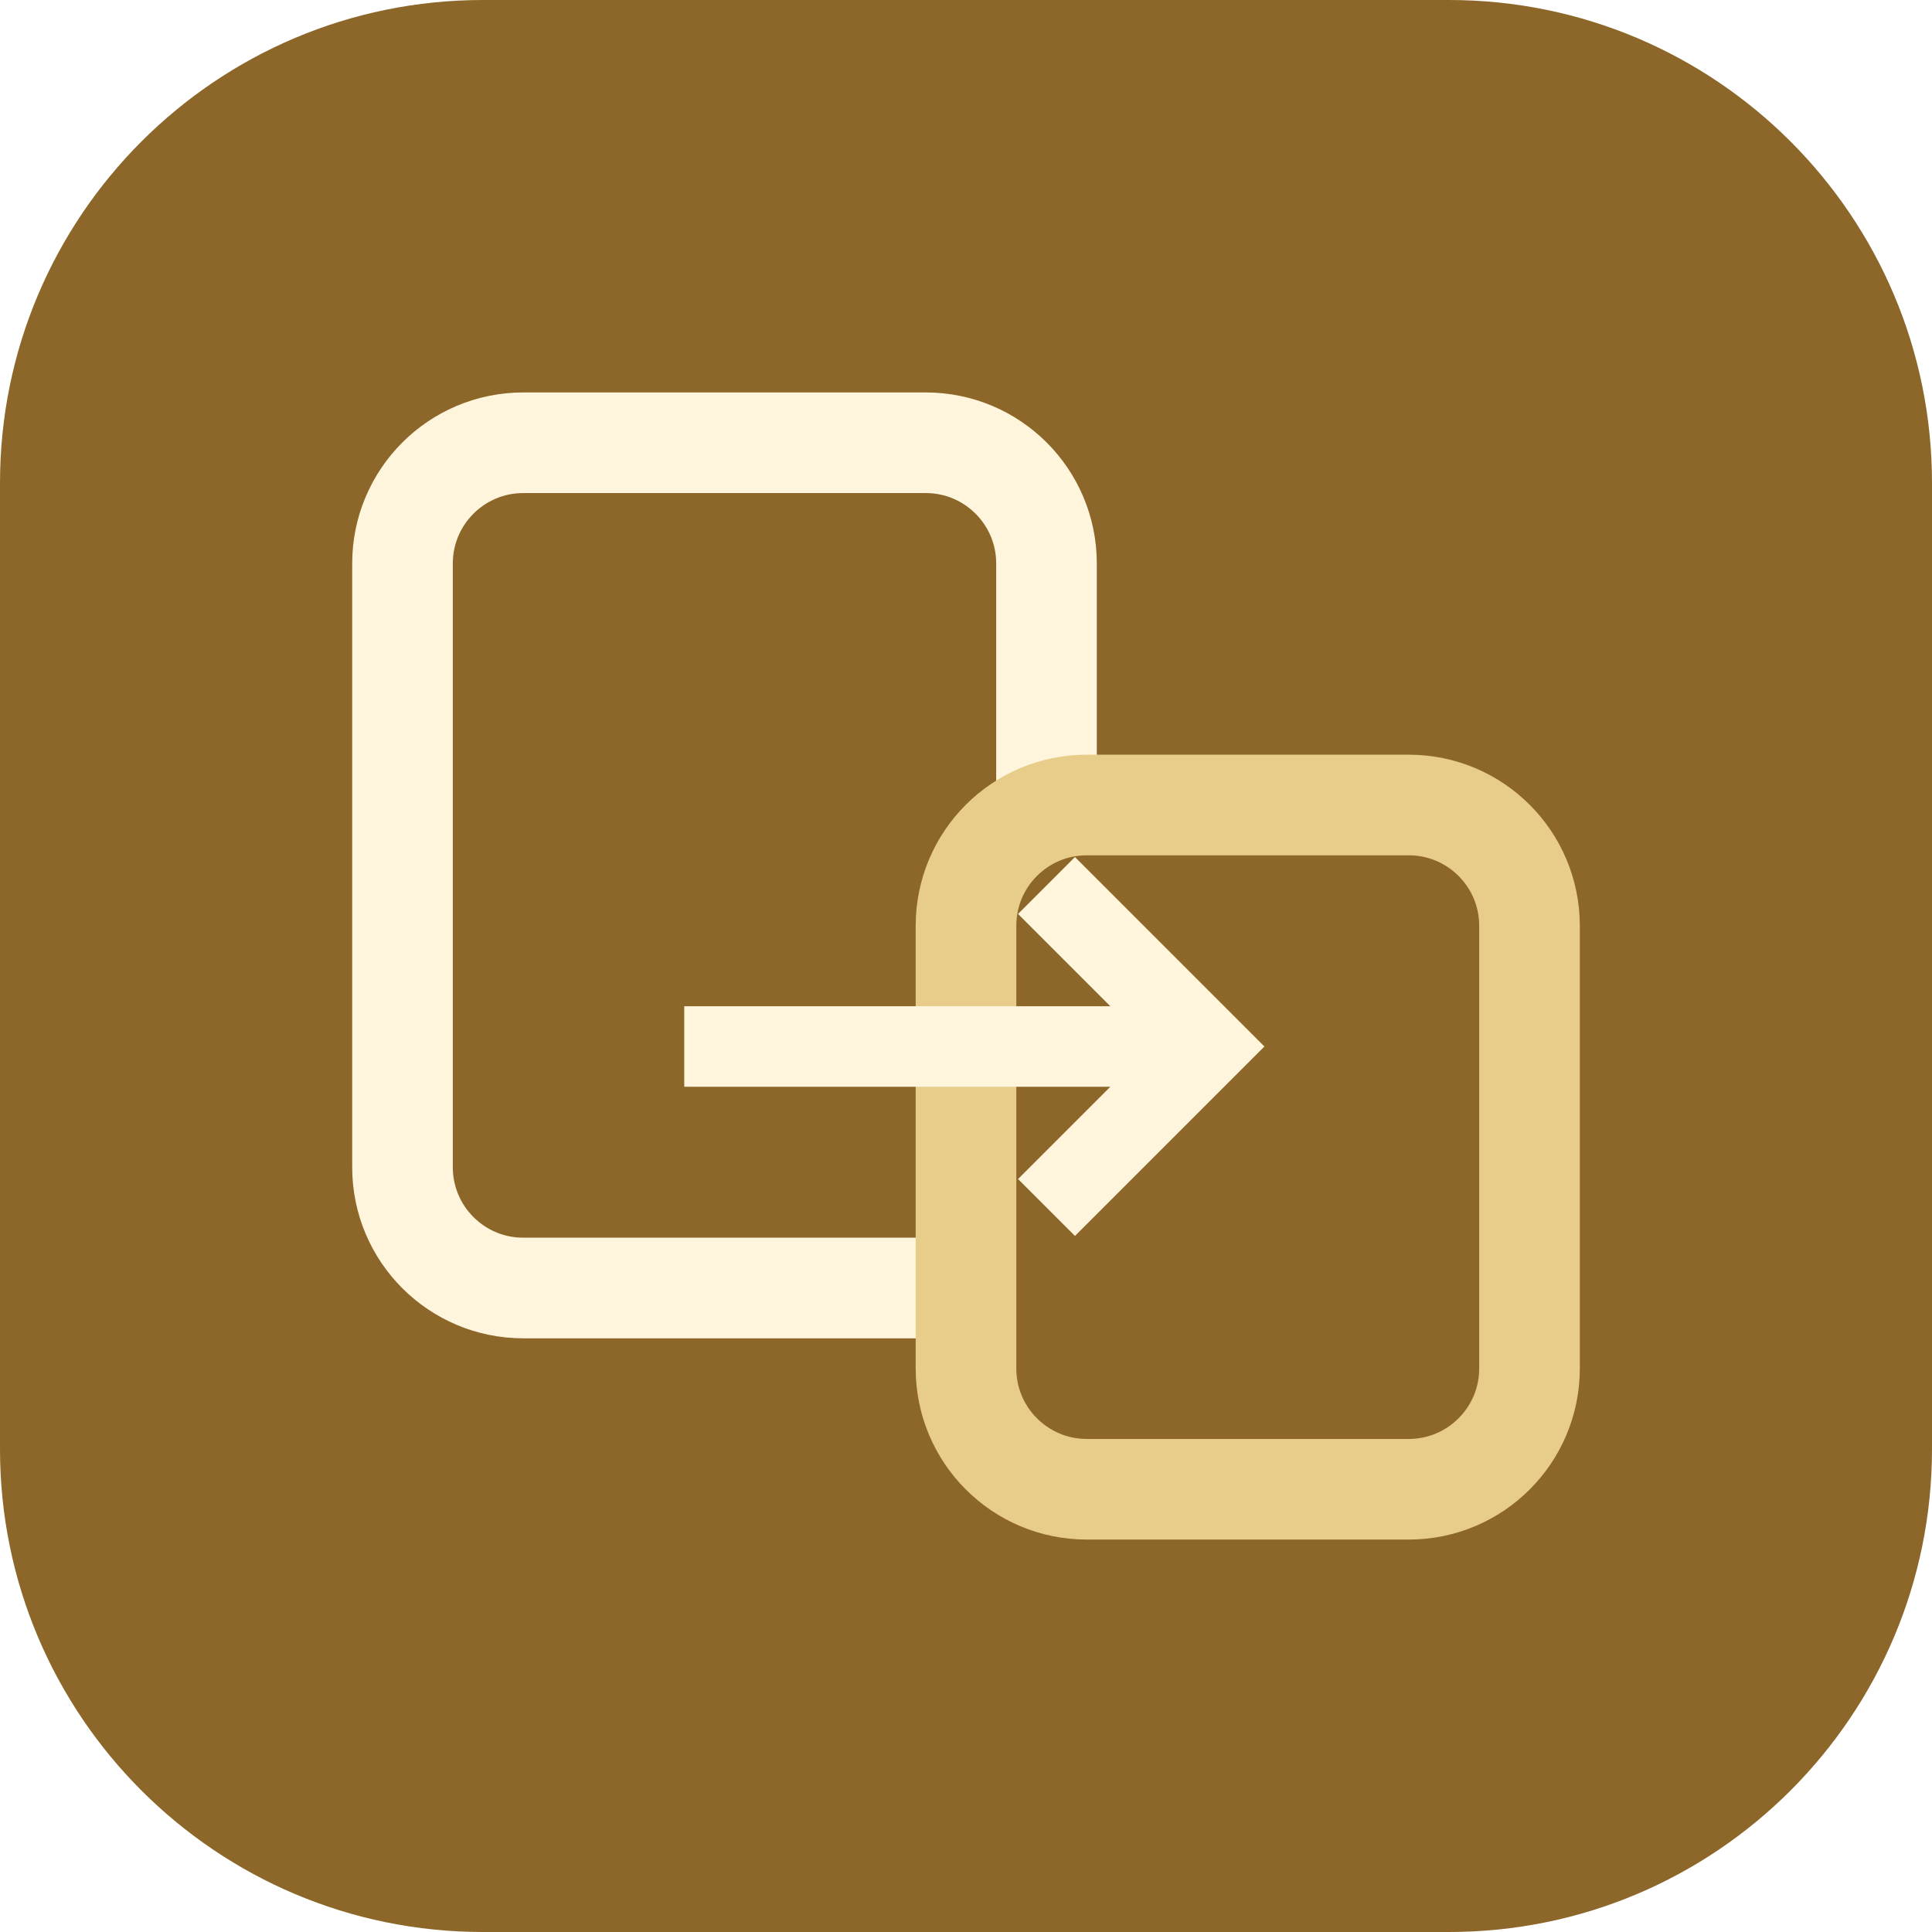
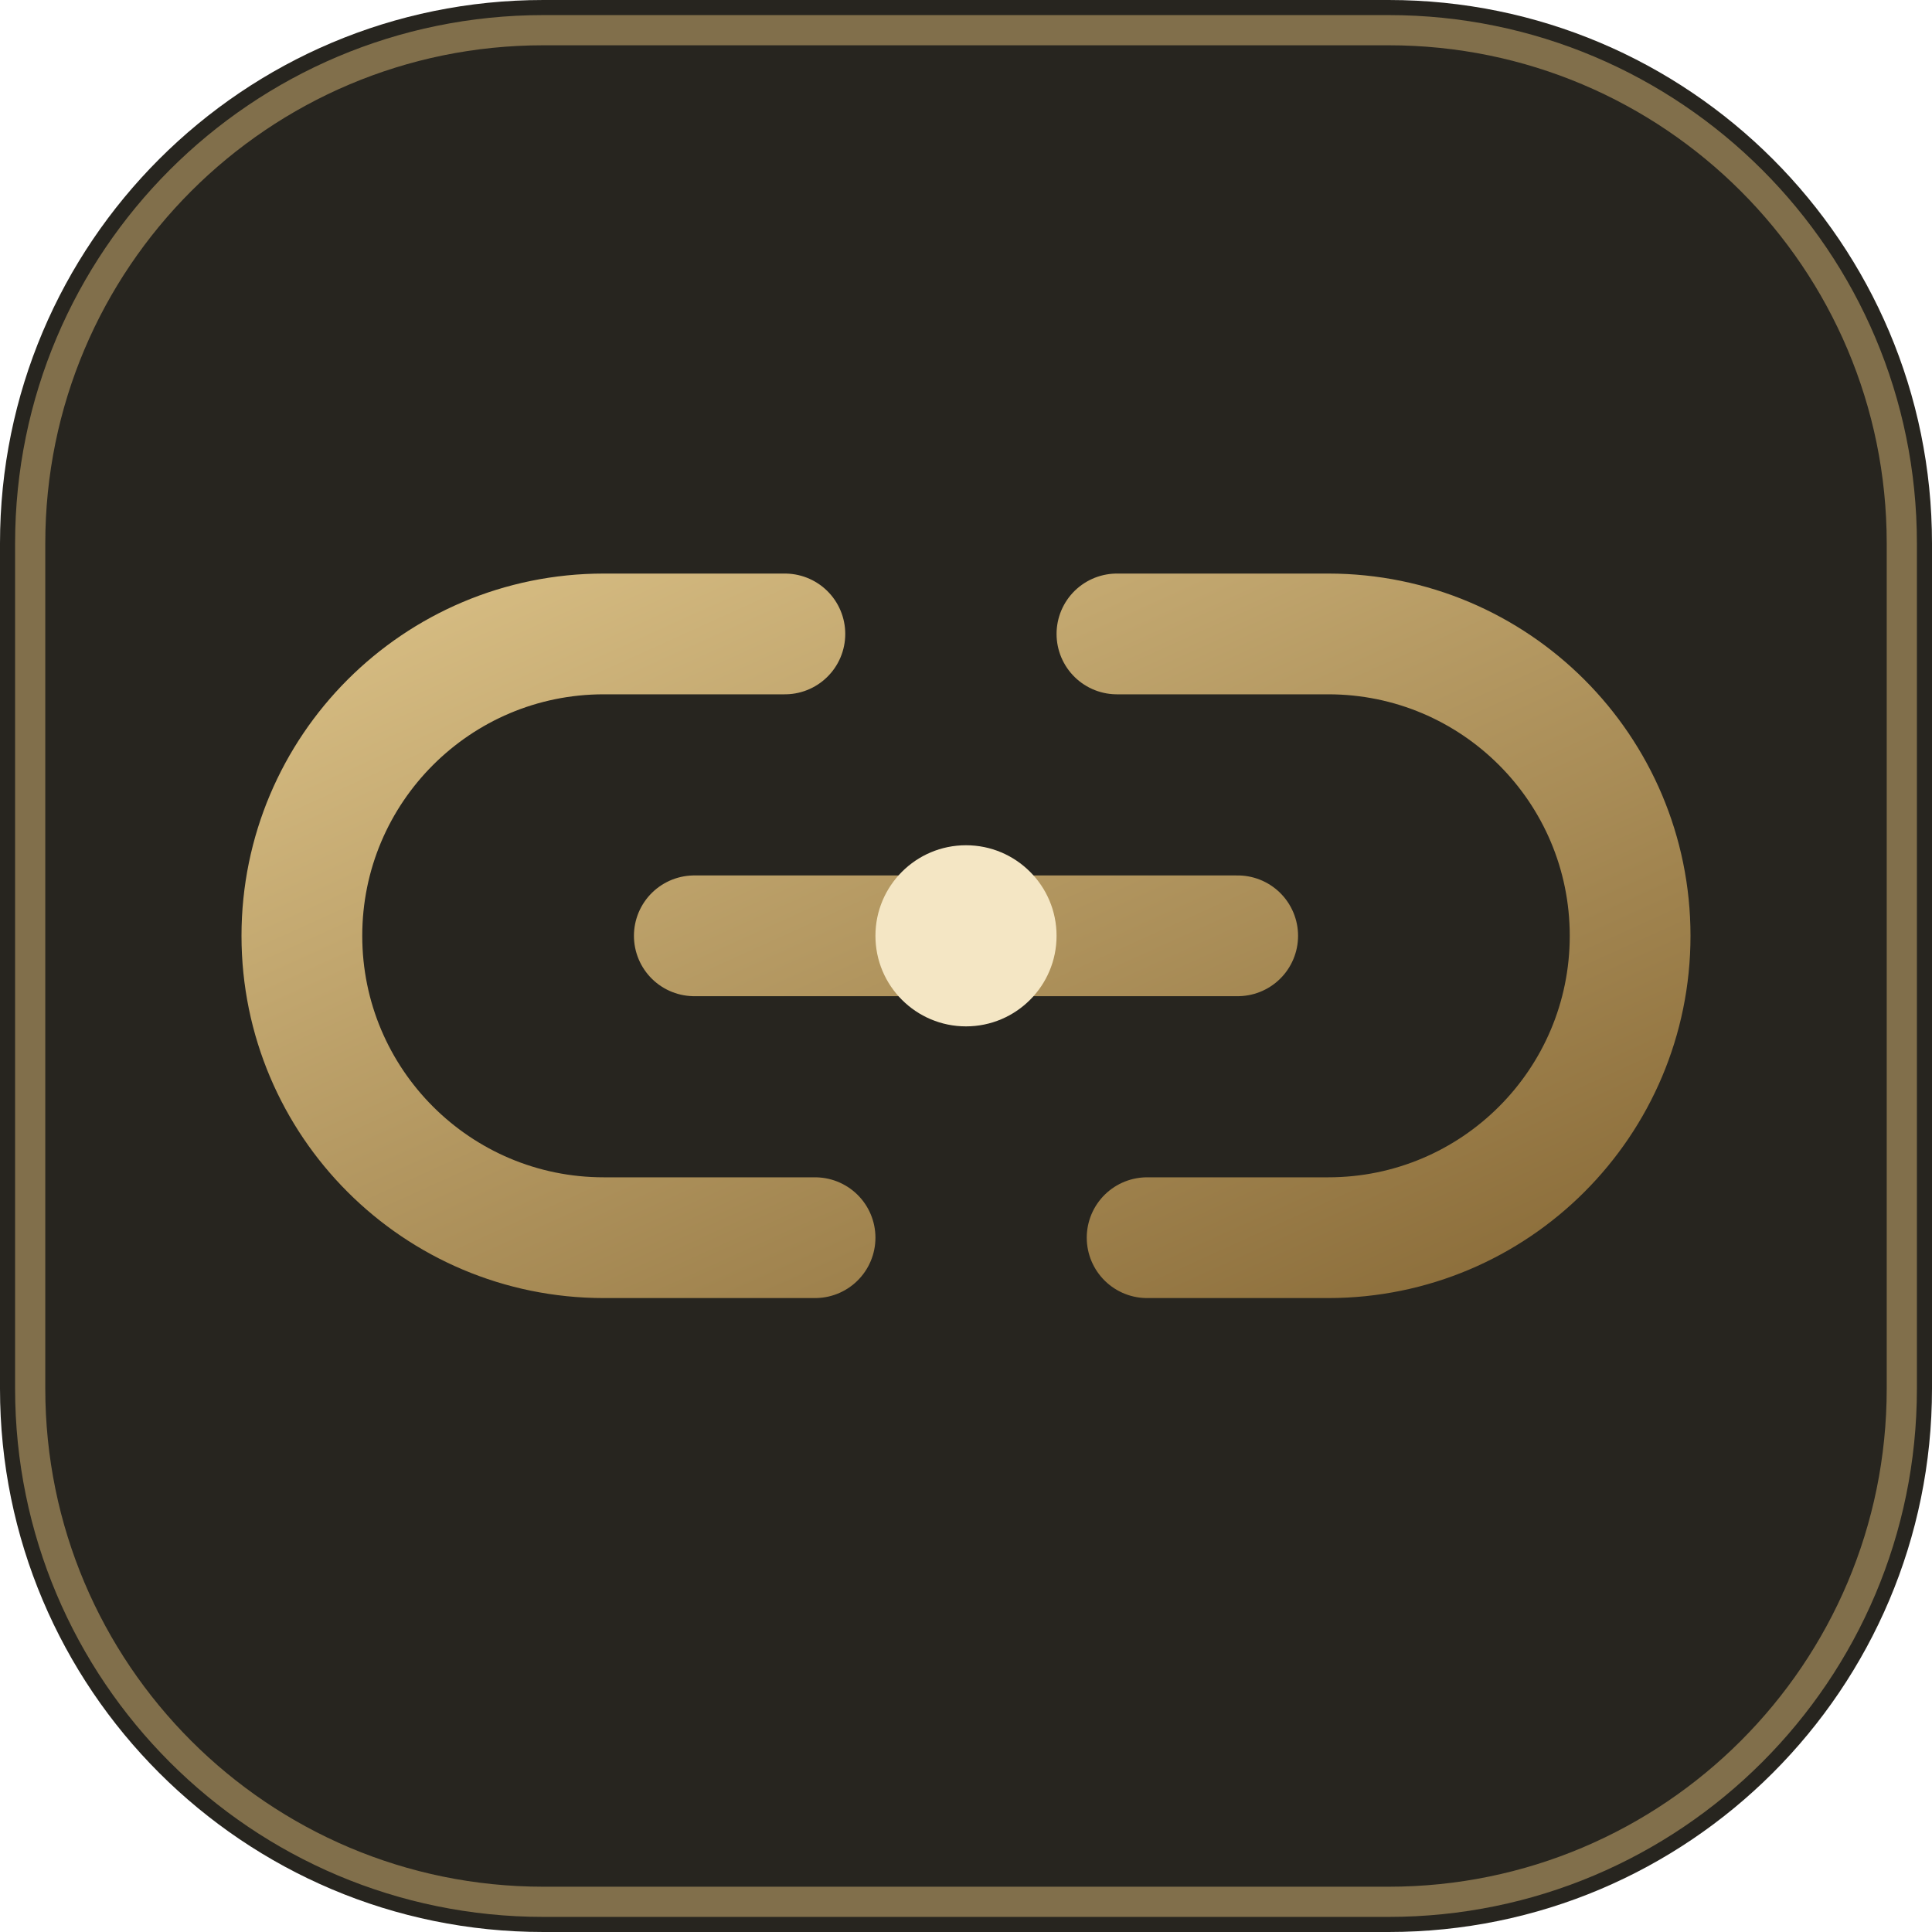
- <svg xmlns="http://www.w3.org/2000/svg" viewBox="0 0 48 48">
-   <rect width="48" height="48" rx="12" fill="#8c6729" />
-   <rect x="10" y="11" width="16" height="21" rx="3" fill="none" stroke="#fff5dc" stroke-width="2.5" />
-   <rect x="24" y="20" width="14" height="17" rx="3" fill="#8c6729" stroke="#e8cd8a" stroke-width="2.5" />
-   <path d="M17 26h13m-4-4 4 4-4 4" stroke="#fff5dc" fill="none" stroke-width="2" />
+ <svg xmlns="http://www.w3.org/2000/svg" viewBox="0 0 64 64">
+   <defs>
+     <linearGradient id="g" x2="1" y2="1">
+       <stop stop-color="#d7bd83" />
+       <stop offset="1" stop-color="#8b6d3a" />
+     </linearGradient>
+   </defs>
+   <rect width="64" height="64" rx="18" fill="#27251f" />
+   <rect x="1" y="1" width="62" height="62" rx="17" fill="none" stroke="#bca06a" stroke-opacity=".6" />
+   <path d="M26 21h-6a10 10 0 0 0 0 20h7m10-20h7a10 10 0 0 1 0 20h-6M23 31h18" fill="none" stroke="url(#g)" stroke-width="4" stroke-linecap="round" />
+   <circle cx="32" cy="31" r="3" fill="#f4e6c4" />
</svg>
